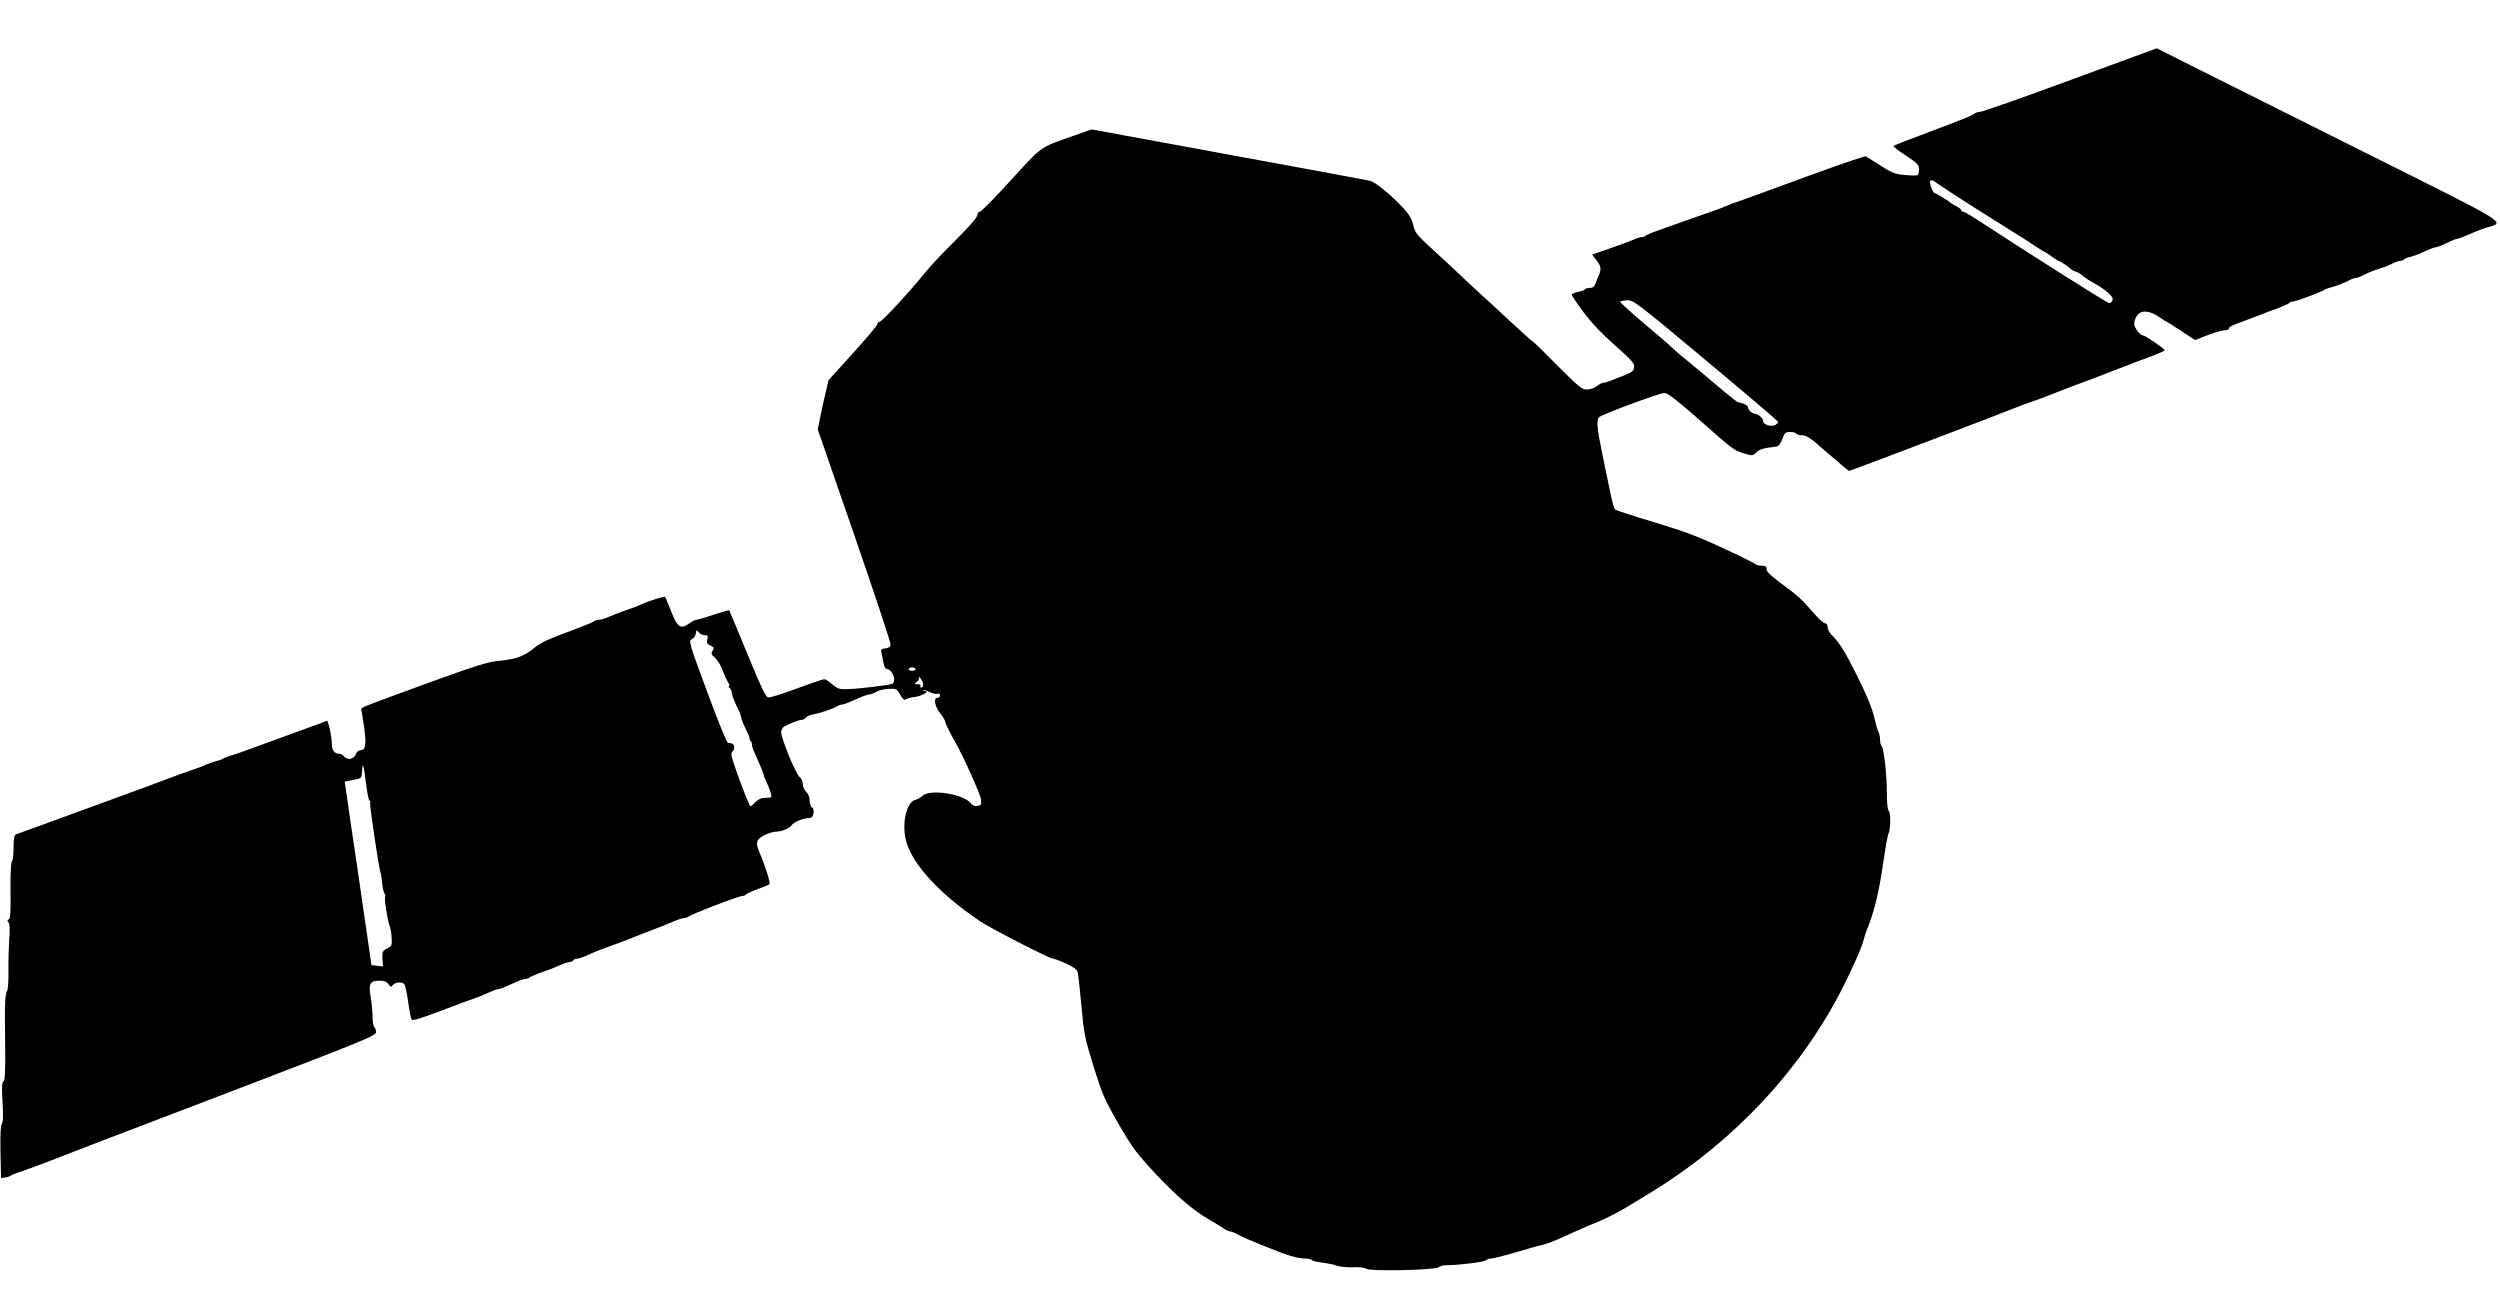
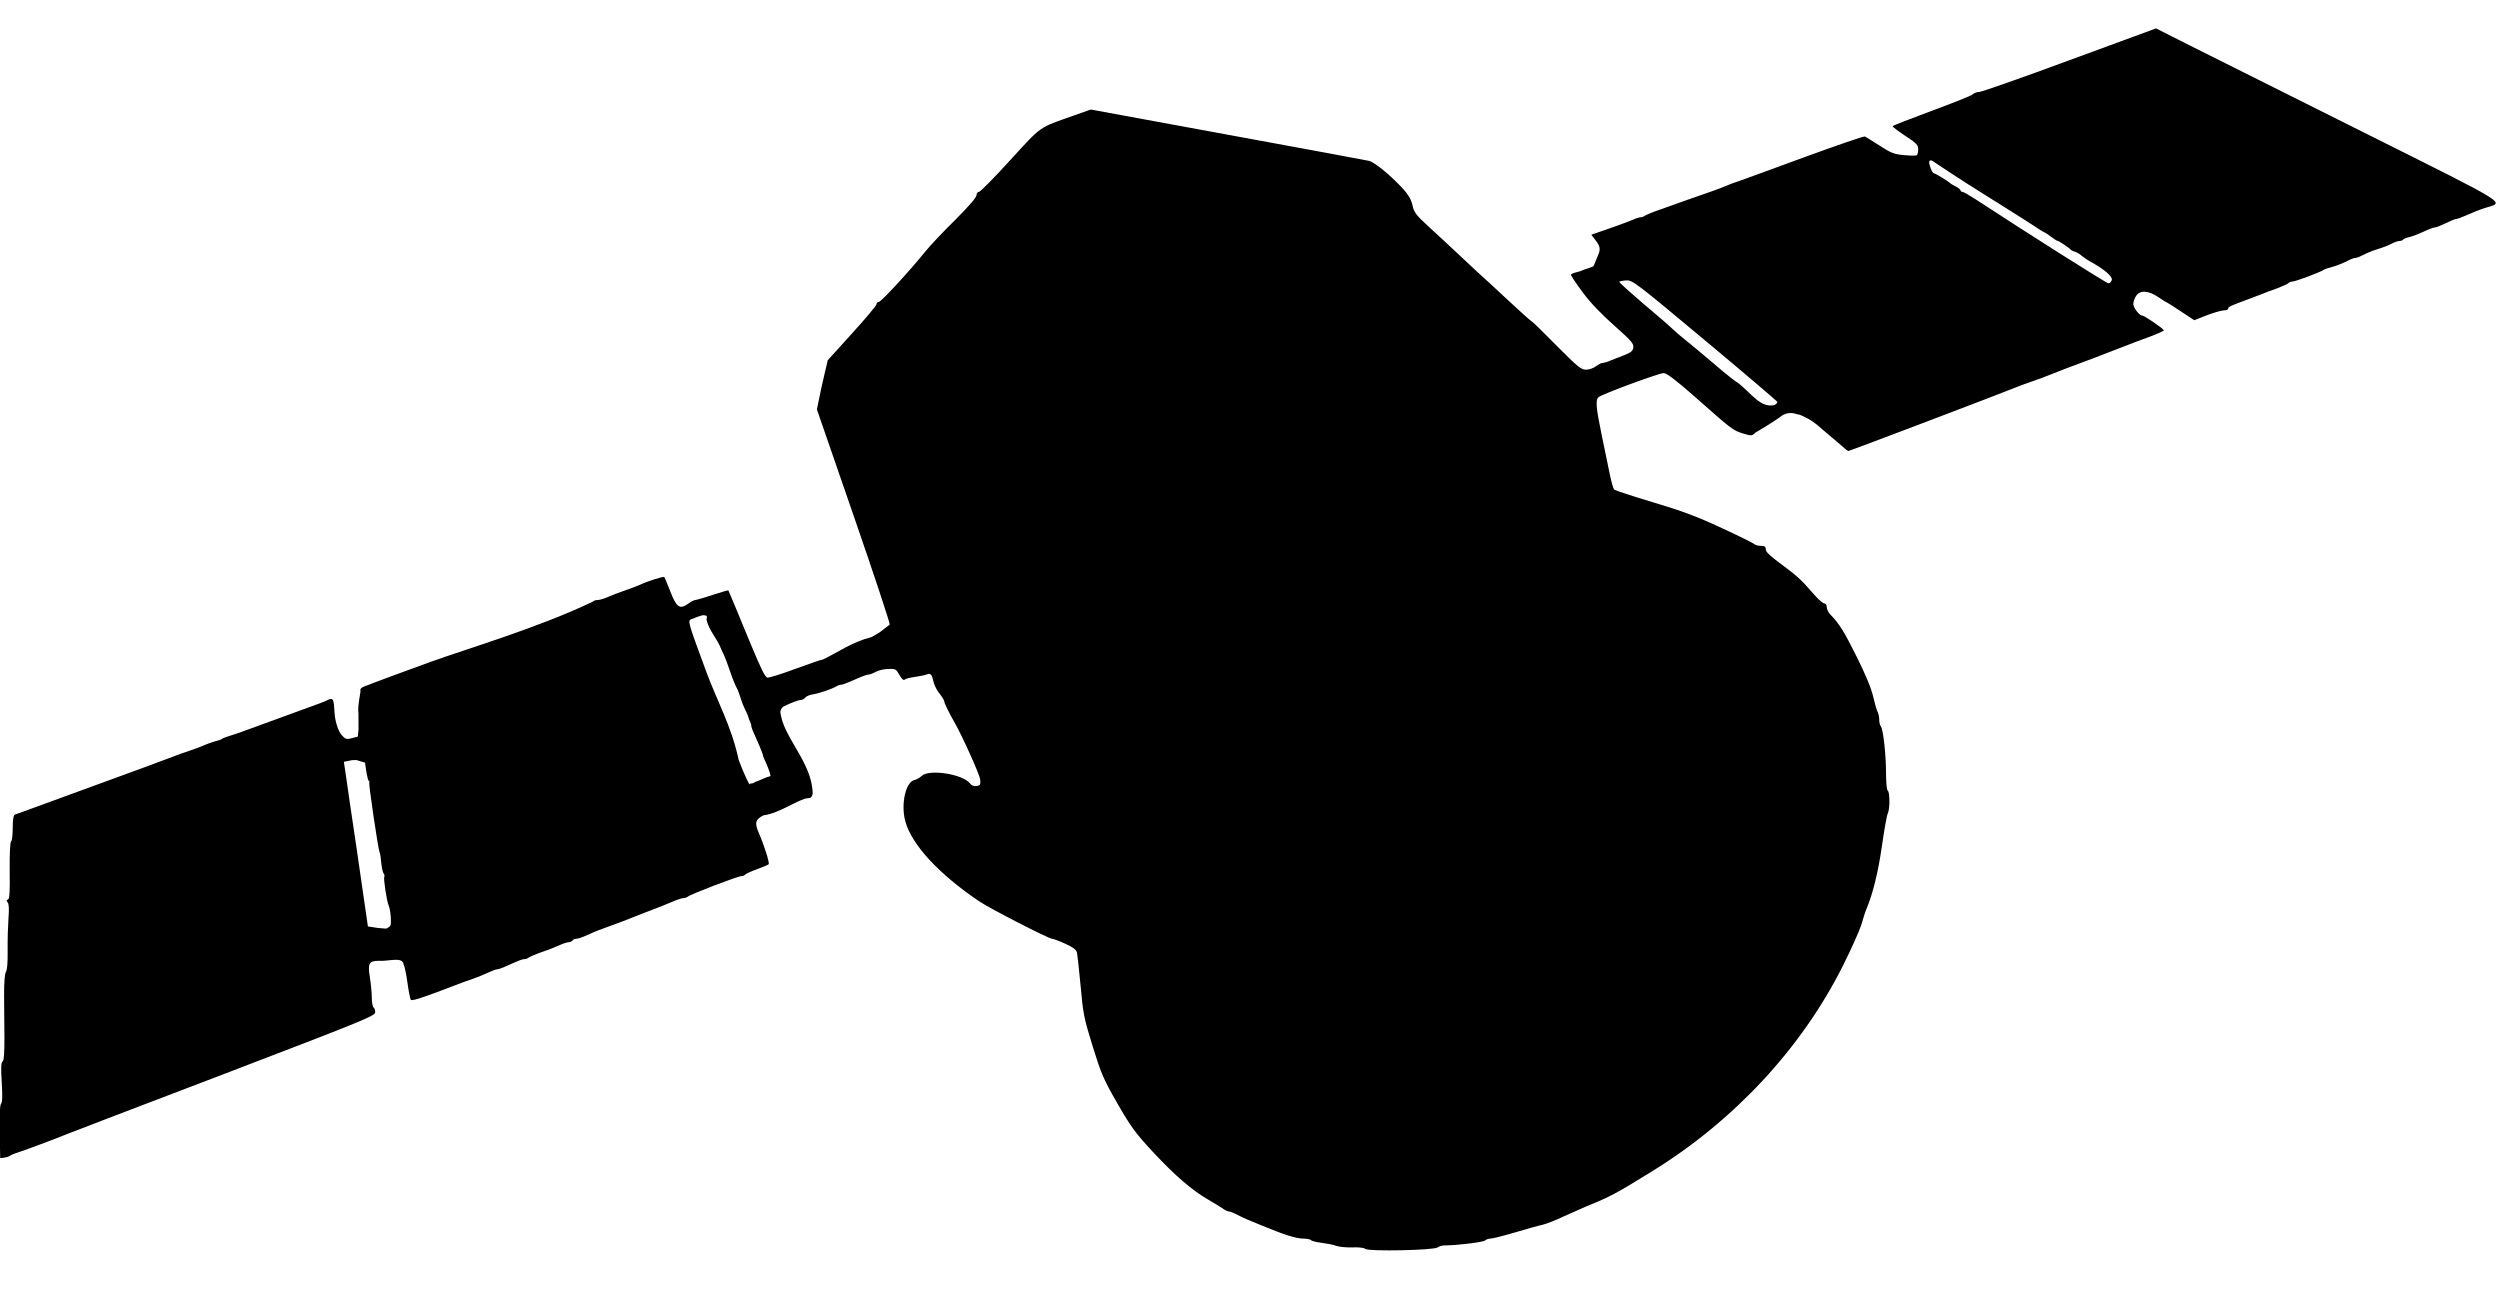
- <svg xmlns="http://www.w3.org/2000/svg" xmlns:html="http://www.w3.org/1999/xhtml" version="1.0" viewBox="0 0 1476 761" preserveAspectRatio="xMidYMid meet">
+ <svg xmlns="http://www.w3.org/2000/svg" xmlns:html="http://www.w3.org/1999/xhtml" version="1.0" viewBox="0 0 1476 761" preserveAspectRatio="xMidYMid meet" id="svg3098" width="100%" height="100%">
+   <defs id="defs3108" />
  <html:link href="/styles/svg-content.css" rel="stylesheet" type="text/css" />
-   <g transform="translate(0,761) scale(0.1,-0.1)" fill="#000000" stroke="none">
-     <path d="M12225 7138 c-281 -104 -521 -188 -534 -188 -14 0 -32 -7 -40 -15 -9 -8 -118 -51 -242 -97 -124 -46 -227 -86 -230 -90 -2 -3 31 -29 74 -57 67 -44 77 -54 77 -80 0 -16 -4 -32 -9 -35 -4 -3 -39 -3 -76 1 -58 5 -77 13 -143 56 -42 27 -81 51 -87 54 -7 2 -167 -53 -356 -122 -189 -70 -364 -133 -389 -142 -25 -8 -58 -20 -75 -28 -16 -7 -57 -23 -90 -34 -33 -12 -96 -34 -140 -49 -44 -16 -116 -41 -160 -57 -44 -15 -84 -32 -89 -36 -6 -5 -16 -9 -24 -9 -8 0 -28 -6 -45 -14 -18 -8 -80 -31 -140 -52 l-107 -37 25 -33 c29 -37 31 -54 11 -97 -8 -18 -16 -40 -20 -49 -3 -11 -15 -18 -30 -18 -14 0 -27 -4 -30 -9 -3 -5 -22 -12 -41 -15 -19 -4 -35 -11 -35 -16 0 -6 31 -52 69 -103 45 -61 110 -129 186 -196 99 -88 116 -107 113 -129 -2 -21 -13 -30 -53 -46 -27 -10 -64 -25 -82 -32 -17 -8 -38 -14 -46 -14 -8 0 -26 -9 -40 -20 -14 -11 -40 -20 -58 -20 -29 0 -49 16 -171 139 -76 77 -144 144 -152 148 -8 4 -67 58 -132 118 -65 61 -150 139 -189 174 -38 36 -95 89 -125 117 -30 29 -98 91 -150 139 -85 78 -96 91 -106 136 -8 35 -24 62 -55 96 -74 81 -168 158 -202 166 -18 4 -394 74 -837 155 l-805 148 -105 -37 c-206 -73 -182 -56 -370 -261 -94 -104 -178 -188 -185 -188 -8 0 -15 -9 -15 -20 0 -13 -46 -66 -123 -143 -68 -67 -148 -151 -177 -187 -99 -122 -263 -300 -277 -300 -7 0 -13 -6 -13 -13 0 -8 -65 -85 -144 -172 l-144 -159 -20 -85 c-11 -47 -26 -113 -32 -146 l-12 -60 216 -625 c119 -344 215 -634 214 -645 -2 -14 -12 -21 -32 -23 -25 -3 -27 -6 -21 -30 3 -15 9 -42 12 -59 3 -18 11 -33 18 -33 33 0 60 -70 33 -87 -15 -8 -210 -32 -277 -32 -34 -1 -50 5 -78 29 -18 17 -40 30 -47 30 -7 0 -80 -25 -162 -55 -82 -31 -157 -54 -168 -53 -14 2 -38 51 -101 203 -76 185 -127 307 -130 312 -1 2 -43 -11 -94 -27 -50 -17 -97 -30 -102 -30 -6 0 -24 -9 -40 -21 -51 -36 -69 -24 -106 70 -18 46 -34 85 -36 87 -5 5 -97 -24 -142 -45 -22 -10 -65 -26 -95 -36 -30 -10 -73 -27 -96 -37 -22 -10 -50 -18 -62 -18 -11 0 -23 -4 -26 -9 -3 -4 -72 -32 -153 -62 -108 -39 -160 -63 -193 -90 -62 -52 -111 -70 -208 -80 -71 -6 -133 -26 -405 -124 -177 -65 -331 -121 -342 -126 -11 -5 -33 -13 -49 -19 -17 -6 -26 -15 -23 -24 3 -7 11 -56 18 -109 13 -100 7 -127 -27 -127 -8 0 -19 -11 -24 -25 -11 -29 -50 -34 -70 -10 -7 8 -20 15 -29 15 -24 0 -41 20 -41 49 0 46 -22 151 -31 146 -4 -3 -57 -23 -116 -44 -59 -21 -178 -65 -263 -96 -85 -32 -171 -62 -190 -67 -19 -6 -39 -13 -45 -18 -5 -4 -23 -10 -40 -14 -16 -4 -43 -14 -60 -21 -16 -8 -59 -24 -95 -36 -36 -12 -78 -27 -95 -34 -16 -7 -230 -86 -475 -175 -245 -90 -451 -165 -458 -167 -8 -4 -12 -29 -12 -78 0 -41 -4 -77 -10 -80 -5 -3 -9 -73 -8 -172 2 -127 -1 -168 -10 -171 -10 -3 -10 -7 -2 -17 8 -9 9 -40 5 -92 -3 -43 -6 -129 -5 -191 1 -73 -3 -118 -10 -127 -7 -9 -11 -58 -11 -137 1 -68 1 -182 2 -254 0 -91 -3 -134 -11 -139 -9 -5 -10 -38 -5 -121 5 -80 4 -118 -4 -128 -7 -9 -10 -64 -8 -167 l3 -154 24 3 c14 2 30 7 35 12 6 4 21 11 35 15 29 8 251 91 295 110 17 7 434 167 928 355 828 317 897 345 897 366 0 13 -4 26 -10 29 -5 3 -10 29 -10 56 0 28 -5 81 -11 119 -14 84 -6 100 52 100 27 0 42 -6 52 -20 13 -18 16 -19 27 -5 15 18 54 20 68 3 5 -7 15 -54 22 -104 7 -51 16 -97 20 -104 5 -8 57 8 176 53 93 36 180 68 194 72 14 4 48 18 77 31 28 13 57 24 63 24 7 0 28 7 48 16 89 40 101 44 114 44 8 0 18 4 24 9 5 4 32 16 59 26 59 20 77 27 127 49 20 9 43 16 51 16 9 0 19 5 22 10 3 6 13 10 22 10 8 0 31 7 51 16 21 9 46 20 57 25 11 5 38 15 60 23 41 14 165 61 200 76 11 5 47 18 80 31 33 12 84 33 113 45 29 13 61 24 70 24 10 0 22 4 28 9 13 13 295 121 316 121 9 0 19 4 22 9 3 4 34 19 68 31 35 13 67 26 71 30 7 6 -26 112 -59 187 -25 57 -19 79 29 102 24 12 55 21 70 21 32 0 79 20 91 38 11 18 68 42 100 42 18 0 25 7 29 28 3 17 0 30 -9 35 -8 4 -14 23 -14 41 0 20 -8 40 -20 51 -11 10 -20 30 -20 45 0 15 -8 34 -18 41 -24 18 -115 241 -110 270 2 12 10 25 18 30 39 20 89 39 103 39 8 0 20 6 26 14 6 8 26 16 44 19 35 5 112 31 139 47 10 6 23 10 29 10 6 0 27 7 47 16 21 9 52 22 70 30 18 8 38 14 45 14 7 0 26 7 42 16 17 9 50 17 74 17 42 2 46 0 66 -35 13 -24 25 -34 31 -28 5 5 29 12 54 15 42 5 94 35 60 35 -7 0 -11 2 -8 5 2 3 19 -2 37 -11 17 -9 38 -13 46 -10 9 3 15 -1 15 -9 0 -8 -7 -15 -15 -15 -25 0 -17 -49 15 -90 17 -21 30 -43 30 -49 0 -10 29 -69 59 -121 46 -80 151 -313 153 -340 3 -30 0 -35 -21 -38 -16 -3 -30 3 -40 16 -44 55 -240 85 -284 44 -12 -11 -31 -22 -41 -24 -54 -9 -84 -143 -56 -245 38 -138 198 -311 435 -471 61 -42 412 -222 432 -222 7 0 42 -13 77 -29 46 -21 65 -35 69 -52 3 -13 13 -103 22 -199 14 -161 20 -190 71 -355 51 -164 64 -194 147 -339 81 -140 106 -174 213 -289 127 -136 226 -221 322 -277 31 -18 69 -41 84 -51 15 -11 32 -19 39 -19 6 0 28 -8 48 -19 40 -21 58 -28 151 -66 128 -53 196 -74 237 -75 23 0 44 -4 48 -9 3 -5 31 -12 63 -16 31 -4 70 -11 86 -18 17 -6 59 -10 94 -9 38 2 70 -2 78 -9 20 -16 406 -8 427 9 8 7 30 13 48 12 67 0 222 19 232 29 6 6 20 11 32 11 11 0 75 16 140 35 66 20 140 41 165 46 25 6 81 28 125 49 44 20 105 47 135 60 143 58 173 74 385 205 488 300 886 729 1130 1215 51 102 100 212 110 245 9 33 22 74 29 90 39 93 70 220 92 375 14 96 29 183 35 192 12 24 12 125 -1 133 -6 3 -10 50 -10 104 0 108 -17 261 -31 276 -5 5 -9 22 -9 37 0 16 -4 36 -9 46 -6 9 -17 51 -27 92 -11 49 -45 130 -97 235 -74 148 -103 196 -157 251 -11 12 -20 31 -20 43 0 11 -6 21 -14 21 -7 0 -31 19 -52 43 -22 24 -53 59 -70 78 -17 18 -51 49 -75 67 -129 96 -149 114 -149 132 0 15 -7 20 -28 20 -15 0 -32 4 -38 9 -5 6 -92 49 -194 96 -145 68 -232 100 -405 152 -121 36 -224 70 -230 75 -5 5 -17 46 -26 91 -9 45 -31 150 -48 232 -34 165 -37 207 -18 223 21 18 357 142 384 142 18 0 69 -39 181 -137 225 -199 228 -201 286 -219 52 -16 54 -16 74 4 19 19 44 27 111 34 24 3 30 10 50 61 8 21 17 27 40 27 16 0 33 -4 36 -10 3 -5 19 -10 35 -10 26 0 56 -20 127 -85 13 -11 36 -31 53 -45 17 -14 45 -37 61 -52 17 -16 33 -28 37 -28 7 0 934 352 987 375 17 7 59 23 95 35 36 12 79 28 95 35 17 7 68 27 115 45 175 65 196 73 225 85 17 7 46 18 65 25 19 7 49 19 65 25 17 7 72 28 122 46 51 19 93 37 93 41 0 9 -115 88 -128 88 -17 0 -52 46 -52 68 0 13 7 34 16 47 23 36 73 33 129 -5 24 -16 45 -30 48 -30 2 0 40 -24 85 -54 l82 -54 73 29 c39 15 84 28 100 29 15 0 27 5 27 10 0 11 6 14 105 51 33 12 74 28 90 34 17 7 58 23 93 35 34 13 65 27 68 31 3 5 13 9 22 9 18 0 170 57 187 70 6 4 24 10 40 14 29 7 82 28 117 47 10 5 23 9 31 9 7 0 28 9 48 19 20 11 58 26 85 34 27 8 63 22 79 31 17 9 38 16 47 16 9 0 19 4 22 9 3 4 19 11 36 14 17 4 54 18 84 32 29 14 59 25 67 25 8 0 37 12 64 25 28 14 55 25 62 25 7 0 36 11 65 24 29 13 76 32 105 41 114 37 169 3 -729 452 -449 224 -906 453 -1016 508 l-198 100 -509 -187z m-715 -659 c71 -47 150 -97 254 -162 45 -28 172 -108 186 -117 82 -54 123 -80 127 -80 2 0 19 -11 37 -25 18 -14 36 -25 40 -25 7 0 67 -40 76 -51 3 -4 14 -9 26 -13 11 -3 29 -14 40 -24 11 -9 35 -26 54 -36 80 -44 128 -86 123 -106 -3 -11 -12 -20 -20 -20 -11 0 -479 296 -784 496 -37 24 -72 44 -78 44 -6 0 -11 4 -11 8 0 5 -12 15 -27 23 -16 8 -30 16 -33 19 -11 12 -90 60 -98 60 -10 0 -33 61 -26 72 3 4 11 5 18 1 6 -5 50 -33 96 -64z m-1440 -995 c234 -195 426 -359 428 -364 2 -5 -6 -13 -17 -19 -24 -13 -71 2 -71 23 0 16 -25 39 -47 42 -20 3 -43 24 -43 39 0 11 -26 25 -56 29 -6 0 -69 50 -140 111 -71 60 -147 124 -169 141 -22 17 -56 46 -76 65 -19 19 -99 88 -177 153 -77 66 -139 122 -137 125 2 3 21 7 42 8 36 2 56 -13 463 -353z m-5910 -1624 c19 0 21 -4 16 -25 -5 -20 -2 -27 18 -36 21 -10 23 -14 13 -31 -10 -16 -8 -23 14 -41 14 -12 34 -44 44 -72 10 -27 25 -60 33 -72 8 -13 11 -23 6 -23 -4 0 -3 -5 4 -12 7 -7 12 -18 12 -26 0 -14 21 -68 42 -106 5 -10 12 -29 14 -42 2 -13 14 -42 25 -64 11 -22 22 -46 23 -54 1 -9 5 -19 9 -22 4 -4 7 -14 7 -22 0 -14 5 -25 49 -124 11 -26 21 -52 21 -56 0 -5 7 -23 16 -40 8 -18 19 -45 24 -62 8 -29 8 -30 -28 -30 -26 0 -44 -8 -61 -25 -13 -14 -26 -25 -30 -25 -5 0 -33 70 -65 156 -50 139 -55 158 -41 168 16 12 12 45 -6 47 -5 1 -14 2 -21 3 -7 0 -62 136 -123 302 -107 289 -110 301 -91 310 12 5 23 20 24 34 4 22 5 23 17 7 7 -9 22 -17 35 -17z m1245 -200 c4 -6 -5 -10 -20 -10 -15 0 -24 4 -20 10 3 6 12 10 20 10 8 0 17 -4 20 -10z m45 -92 c0 -10 -5 -18 -11 -18 -5 0 -7 5 -4 10 3 6 -4 10 -17 10 -22 1 -22 1 -4 15 10 8 15 19 11 27 -3 7 1 4 9 -6 9 -11 16 -28 16 -38z m-3290 -578 c7 -55 16 -103 21 -106 5 -3 7 -9 4 -13 -4 -8 51 -384 61 -411 4 -8 8 -37 10 -64 3 -27 9 -55 14 -61 5 -7 7 -15 4 -18 -7 -7 14 -145 26 -172 5 -11 11 -42 12 -70 3 -47 1 -51 -27 -65 -27 -14 -29 -19 -27 -61 l3 -45 -34 4 -34 4 -16 111 c-9 62 -39 270 -67 462 -29 193 -57 386 -63 430 l-12 80 50 10 c46 9 50 12 52 40 3 73 9 60 23 -55z" />
+   <g transform="matrix(0.1,0,0,-0.1,178.9798,689.8393)" id="g3102" style="fill:#000000;stroke:none">
+     <path d="m 10430.345,6543.73 c -281,-104 -521,-188 -534,-188 -14,0 -32,-7 -40,-15 -9,-8 -118,-51 -242,-97 -123.999,-46 -226.999,-86 -229.999,-90 -2,-3 31,-29 74,-57 67,-44 77,-54 77,-80 0,-16 -4,-32 -9,-35 -4,-3 -39,-3 -76,1 -58,5 -77,13 -143,56 -42,27 -81,51 -87,54 -7,2 -167,-53 -356,-122 -189,-70 -364,-133 -389,-142 -25,-8 -58,-20 -75,-28 -16,-7 -57,-23 -90,-34 -33,-12 -96,-34 -140,-49 -44,-16 -116,-41 -160,-57 -44,-15 -84,-32 -89,-36 -6,-5 -16,-9 -24,-9 -8,0 -28,-6 -45,-14 -18,-8 -80,-31 -140,-52 l -107,-37 25,-33 c 29,-37 31,-54 11,-97 -8,-18 -16,-40 -20,-49 -3,-11 -16.399,-11.675 -30,-18 -25.032,-5.581 -49.779,-20.293 -71,-24 -19,-4 -35,-11 -35,-16 0,-6 31,-52 69,-103 45,-61 110,-129 186,-196 99,-88 116,-107 113,-129 -2,-21 -13,-30 -53,-46 -27,-10 -64,-25 -82,-32 -17,-8 -38,-14 -46,-14 -8,0 -26,-9 -40,-20 -14,-11 -40,-20 -58,-20 -29,0 -49,16 -171,139 -76,77 -144,144 -152,148 -8,4 -67,58 -132,118 -65,61 -150,139 -189,174 -38,36 -95,89 -125,117 -30,29 -98,91 -150,139 -85,78 -96,91 -106,136 -8,35 -24,62 -55,96 -74,81 -168,158 -202,166 -18,4 -394,74 -837,155 l -805,148 -105,-37 c -206,-73 -182,-56 -370,-261 -94,-104 -178,-188 -185,-188 -8,0 -15,-9 -15,-20 0,-13 -46,-66 -123,-143 -68,-67 -148,-151 -177,-187 -99,-122 -263,-300 -277,-300 -7,0 -13,-6 -13,-13 0,-8 -65,-85 -144,-172 l -144,-159 -20,-85 c -11,-47 -26,-113 -32,-146 l -12,-60 216,-625 c 119,-344 215,-634 214,-645 -61.742,-44.78 -31.25,-30.611 -106.897,-73.401 -114.609,-29.055 -198.008,-89.237 -285.103,-131.599 -7,0 -80,-25 -162,-55 -82,-31 -157,-54 -168,-53 -14,2 -38,51 -101,203 -76,185 -127,307 -130,312 -1,2 -43,-11 -94,-27 -50,-17 -97,-30 -102,-30 -6,0 -24,-9 -40,-21 -51,-36 -69,-24 -106,70 -18,46 -34,85 -36,87 -5,5 -97,-24 -142,-45 -22,-10 -65,-26 -95,-36 -30,-10 -73,-27 -96,-37 -22,-10 -50,-18 -62,-18 -11,0 -23,-4 -26,-9 -323.098,-154.66 -741.001,-277.546 -959,-356 -177,-65 -331,-121 -342,-126 -11,-5 -33,-13 -49,-19 -17,-6 -26,-15 -23,-24 3,-7 -18.65,-86.998 -11.65,-139.998 0.658,-129.316 1.138,-70.283 -4.196,-132.438 -56.744,-13.752 -67.154,-22.564 -87.154,1.436 -33.928,27.488 -48.871,110.062 -49.497,135.334 -5.607,90.29 -6.114,97.186 -51.503,74.666 -4,-3 -57,-23 -116,-44 -59,-21 -178,-65 -263,-96 -85,-32 -171,-62 -190,-67 -19,-6 -39,-13 -45,-18 -5,-4 -23,-10 -40,-14 -16,-4 -43,-14 -60,-21 -16,-8 -59,-24 -95,-36 -36,-12 -78,-27 -95,-34 -16,-7 -230,-86 -475,-175 -245,-90 -451,-165 -458,-167 -8,-4 -12,-29 -12,-78 0,-41 -4,-77 -10,-80 -5,-3 -9,-73 -8,-172 2,-127 -1,-168 -10,-171 -10,-3 -10,-7 -2,-17 8,-9 9,-40 5,-92 -3,-43 -6,-129 -5,-191 1,-73 -3,-118 -10,-127 -7,-9 -11,-58 -11,-137 1,-68 1,-182 2,-254 0,-91 -3,-134 -11,-139 -9,-5 -10,-38 -5,-121 5,-80 4,-118 -4,-128 -7,-9 -10,-64 -8,-167 l 3,-154 24,3 c 14,2 30,7 35,12 6,4 21,11 35,15 29,8 251,91 295,110 17,7 434,167 928,355 828,317 897,345 897,366 0,13 -4,26 -10,29 -5,3 -10,29 -10,56 0,28 -5,81 -11,119 -14,84 -6,100 52,100 59.801,-4.353 140.568,27.407 147,-22 5,-7 15,-54 22,-104 7,-51 16,-97 20,-104 5,-8 57,8 176,53 93,36 180,68 194,72 14,4 48,18 77,31 28,13 57,24 63,24 7,0 28,7 48,16 89,40 101,44 114,44 8,0 18,4 24,9 5,4 32,16 59,26 59,20 77,27 127,49 20,9 43,16 51,16 9,0 19,5 22,10 3,6 13,10 22,10 8,0 31,7 51,16 21,9 46,20 57,25 11,5 38,15 60,23 41,14 165,61 200,76 11,5 47,18 80,31 33,12 84,33 113,45 29,13 61,24 70,24 10,0 22,4 28,9 13,13 295,121 316,121 9,0 19,4 22,9 3,4 34,19 68,31 35,13 67,26 71,30 7,6 -26,112 -59,187 -25,57 -19,79 29,102 93.534,11.644 210.351,97.784 261,101 18,0 25,7 29,28 -3.792,186.271 -177.042,332.625 -191,483 2,12 10,25 18,30 39,20 89,39 103,39 8,0 20,6 26,14 6,8 26,16 44,19 35,5 112,31 139,47 10,6 23,10 29,10 6,0 27,7 47,16 21,9 52,22 70,30 18,8 38,14 45,14 7,0 26,7 42,16 17,9 50,17 74,17 42,2 46,0 66,-35 13,-24 25,-34 31,-28 5,5 29,12 54,15 100.365,16.394 55.969,12.334 89,19.47 32.382,-4.437 11.358,-49.547 61,-114.47 17,-21 30,-43 30,-49 0,-10 29,-69 59,-121 46,-80 151,-313 153,-340 3,-30 0,-35 -21,-38 -16,-3 -30,3 -40,16 -44,55 -240,85 -284,44 -12,-11 -31,-22 -41,-24 -54,-9 -84,-143 -56,-245 38,-138 198,-311 435,-471 61,-42 412,-222 432,-222 7,0 42,-13 77,-29 46,-21 65,-35 69,-52 3,-13 13,-103 22,-199 14,-161 20,-190 71,-355 51,-164 64,-194 147,-339 81,-140 106,-174 213,-289 127,-136 226,-221 322,-277 31,-18 69,-41 84,-51 15,-11 32,-19 39,-19 6,0 28,-8 48,-19 40,-21 58,-28 151,-66 128,-53 196,-74 237,-75 23,0 44,-4 48,-9 3,-5 31,-12 63,-16 31,-4 70,-11 86,-18 17,-6 59,-10 94,-9 38,2 70,-2 78,-9 20,-16 406,-8 427,9 8,7 30,13 48,12 67,0 222,19 232,29 6,6 20,11 32,11 11,0 75,16 140,35 66,20 140,41 165,46 25,6 81,28 125,49 44,20 105,47 135,60 143,58 173,74 385,205 488,300 886,729 1130,1215 51,102 100,212 110,245 9,33 22,74 29,90 39,93 70,220 92,375 14,96 29,183 35,192 12,24 12,125 -1,133 -6,3 -10,50 -10,104 0,108 -17,261 -31,276 -5,5 -9,22 -9,37 0,16 -4,36 -9,46 -6,9 -17,51 -27,92 -11,49 -45,130 -97,235 -74,148 -103,196 -157,251 -11,12 -20,31 -20,43 0,11 -6,21 -14,21 -7,0 -31,19 -52,43 -22,24 -53,59 -70,78 -17,18 -51,49 -75,67 -129,96 -149,114 -149,132 0,15 -7,20 -28,20 -15,0 -32,4 -38,9 -5,6 -92,49 -194,96 -145,68 -232,100 -405,152 -121,36 -224,70 -230,75 -5,5 -17,46 -26,91 -9,45 -31,150 -48,232 -34,165 -37,207 -18,223 21,18 357,142 384,142 18,0 69,-39 181,-137 225,-199 228,-201 286,-219 52,-16 54,-16 74,4 80.771,47.247 143.119,88.401 157.188,100.718 25.345,15.725 52.278,19.06 79.812,11.282 6.369,-3.652 21.695,-3.261 35,-10 23.195,-11.748 56,-20 127,-85 13,-11 36,-31 53,-45 17,-14 45,-37 61,-52 17,-16 33,-28 37,-28 7,0 933.999,352 986.999,375 17,7 59,23 95,35 36,12 79,28 95,35 17,7 68,27 115,45 175,65 196,73 225,85 17,7 46,18 65,25 19,7 49,19 65,25 17,7 72,28 122,46 51,19 93,37 93,41 0,9 -115,88 -128,88 -17,0 -52,46 -52,68 0,13 7,34 16,47 23,36 73,33 129,-5 24,-16 45,-30 48,-30 2,0 40,-24 85,-54 l 82,-54 73,29 c 39,15 84,28 100,29 15,0 27,5 27,10 0,11 6,14 105,51 33,12 74,28 90,34 17,7 58,23 93,35 34,13 65,27 68,31 3,5 13,9 22,9 18,0 170,57 187,70 6,4 24,10 40,14 29,7 82,28 117,47 10,5 23,9 31,9 7,0 28,9 48,19 20,11 58,26 85,34 27,8 63,22 79,31 17,9 38,16 47,16 9,0 19,4 22,9 3,4 19,11 36,14 17,4 54,18 84,32 29,14 59,25 67,25 8,0 37,12 64,25 28,14 55,25 62,25 7,0 36,11 65,24 29,13 76,32 105,41 114,37 169,3 -729,452 -449,224 -906,453 -1016,508 l -198,100 z m -715,-659 c 71,-47 150,-97 254,-162 45,-28 172,-108 186,-117 82,-54 123,-80 127,-80 2,0 19,-11 37,-25 18,-14 36,-25 40,-25 7,0 67,-40 76,-51 3,-4 14,-9 26,-13 11,-3 29,-14 40,-24 11,-9 35,-26 54,-36 80,-44 128,-86 123,-106 -3,-11 -12,-20 -20,-20 -11,0 -479,296 -784,496 -37,24 -72,44 -78,44 -6,0 -11,4 -11,8 0,5 -12,15 -27,23 -16,8 -30,16 -33,19 -11,12 -90,60 -98,60 -10,0 -33,61 -26,72 3,4 11,5 18,1 6,-5 50,-33 96,-64 z m -1439.999,-995 c 234,-195 426,-359 428,-364 2,-5 -6,-13 -17,-19 -83.258,-18.808 -137.015,71.095 -217,133 -6,0 -69,50 -140,111 -71,60 -147,124 -169,141 -22,17 -56,46 -76,65 -19,19 -99,88 -177,153 -77,66 -139,122 -137,125 2,3 21,7 42,8 36,2 56,-13 463,-353 z m -5910,-1624 c 19,0 21,-4 16,-25 15.462,-69.4 62.685,-108.578 89,-180 41.102,-80.132 56.093,-163.831 97,-239 13.629,-35.672 23.046,-73.818 39,-106 11,-22 22,-46 23,-54 3.675,-16.366 13.57,-28.589 16,-44 0,-14 5,-25 49,-124 11,-26 21,-52 21,-56 0,-5 7,-23 16,-40 8,-18 19,-45 24,-62 8,-29 5.078,-15.793 -28,-30 -22.188,-9.53 -38.282,-17.53 -61,-25 -13,-14 -27.906,-2.128 -30,-13.564 -0.901,-4.918 -33,58.564 -65,144.564 -42.054,198.989 -128.099,349.356 -191,520 -107,289 -110,301 -91,310 75.073,29.729 73.01,24.16 76,24 z m -2000,-870 c 7,-55 16,-103 21,-106 5,-3 7,-9 4,-13 -4,-8 51,-384 61,-411 4,-8 8,-37 10,-64 3,-27 9,-55 14,-61 5,-7 7,-15 4,-18 -7,-7 14,-145 26,-172 5,-11 11,-42 12,-70 3,-47 1,-51 -27,-65 -127.627,12.077 49.343,-9.789 -108,13 -9,62 -39,270 -67,462 -29,193 -57,386 -63,430 l -12,80 50,10 c 61.708,-3.503 -44.474,18.647 75,-15 z" id="path3104" />
  </g>
</svg>
